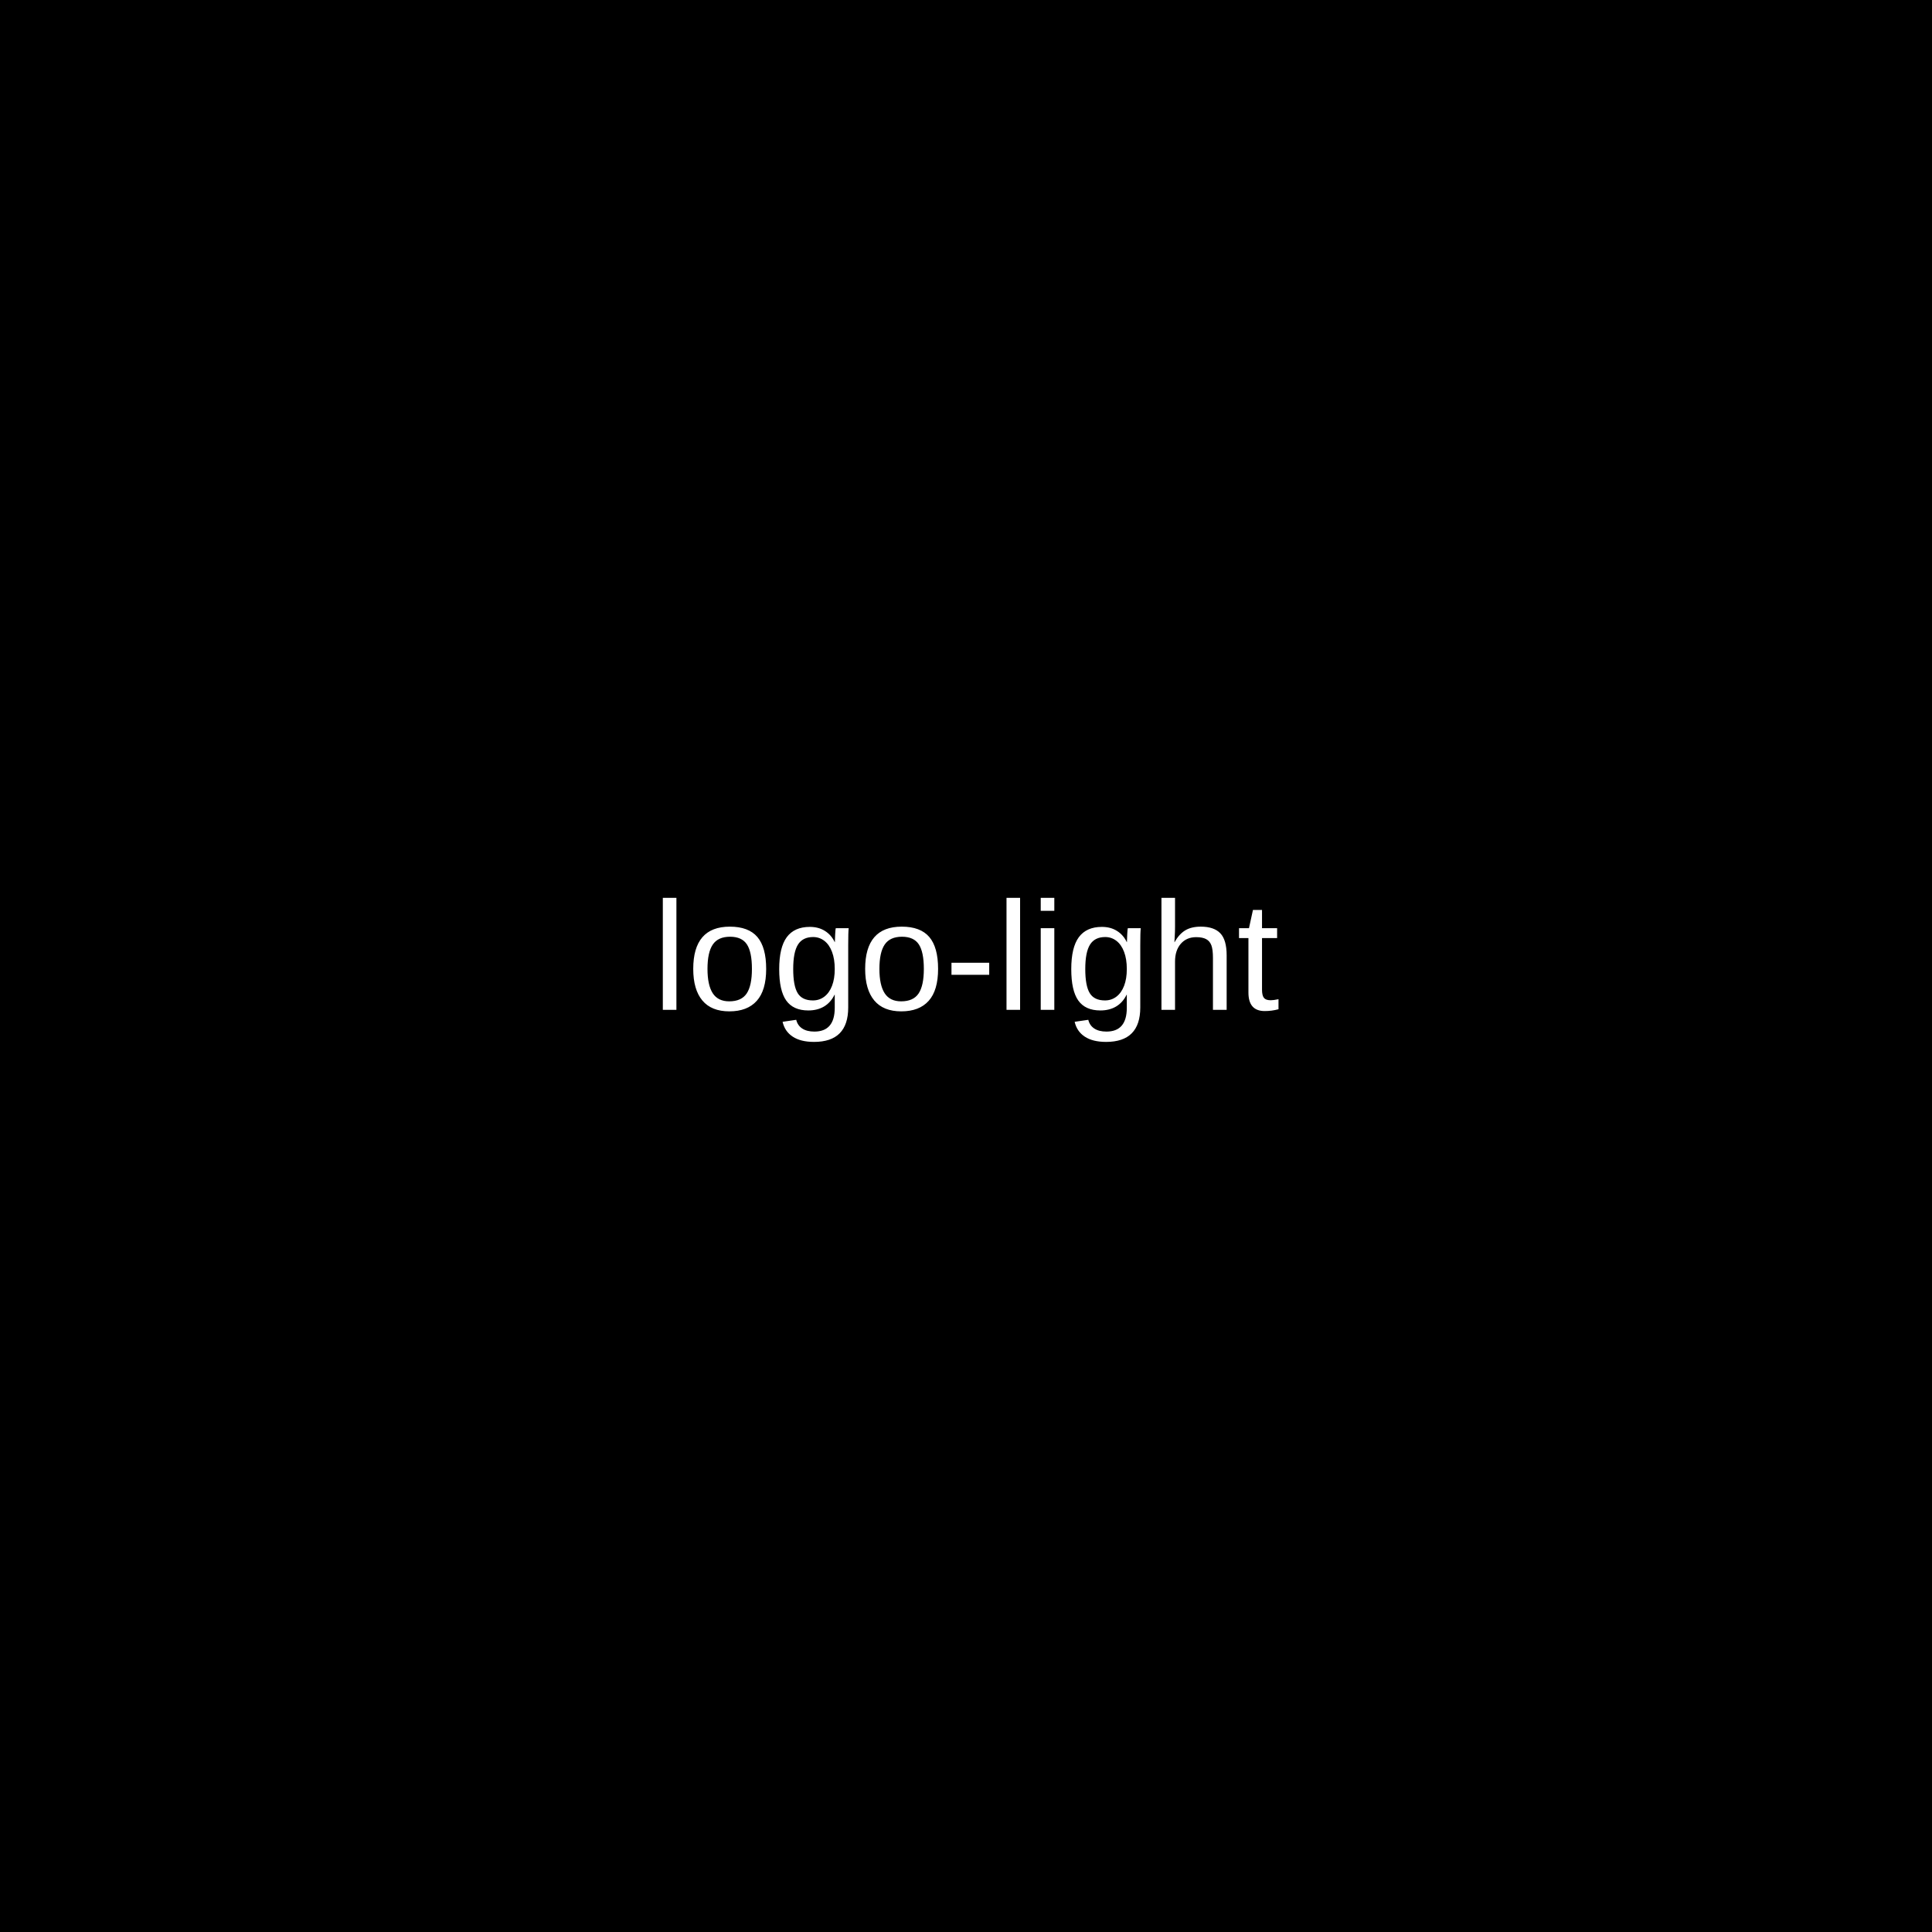
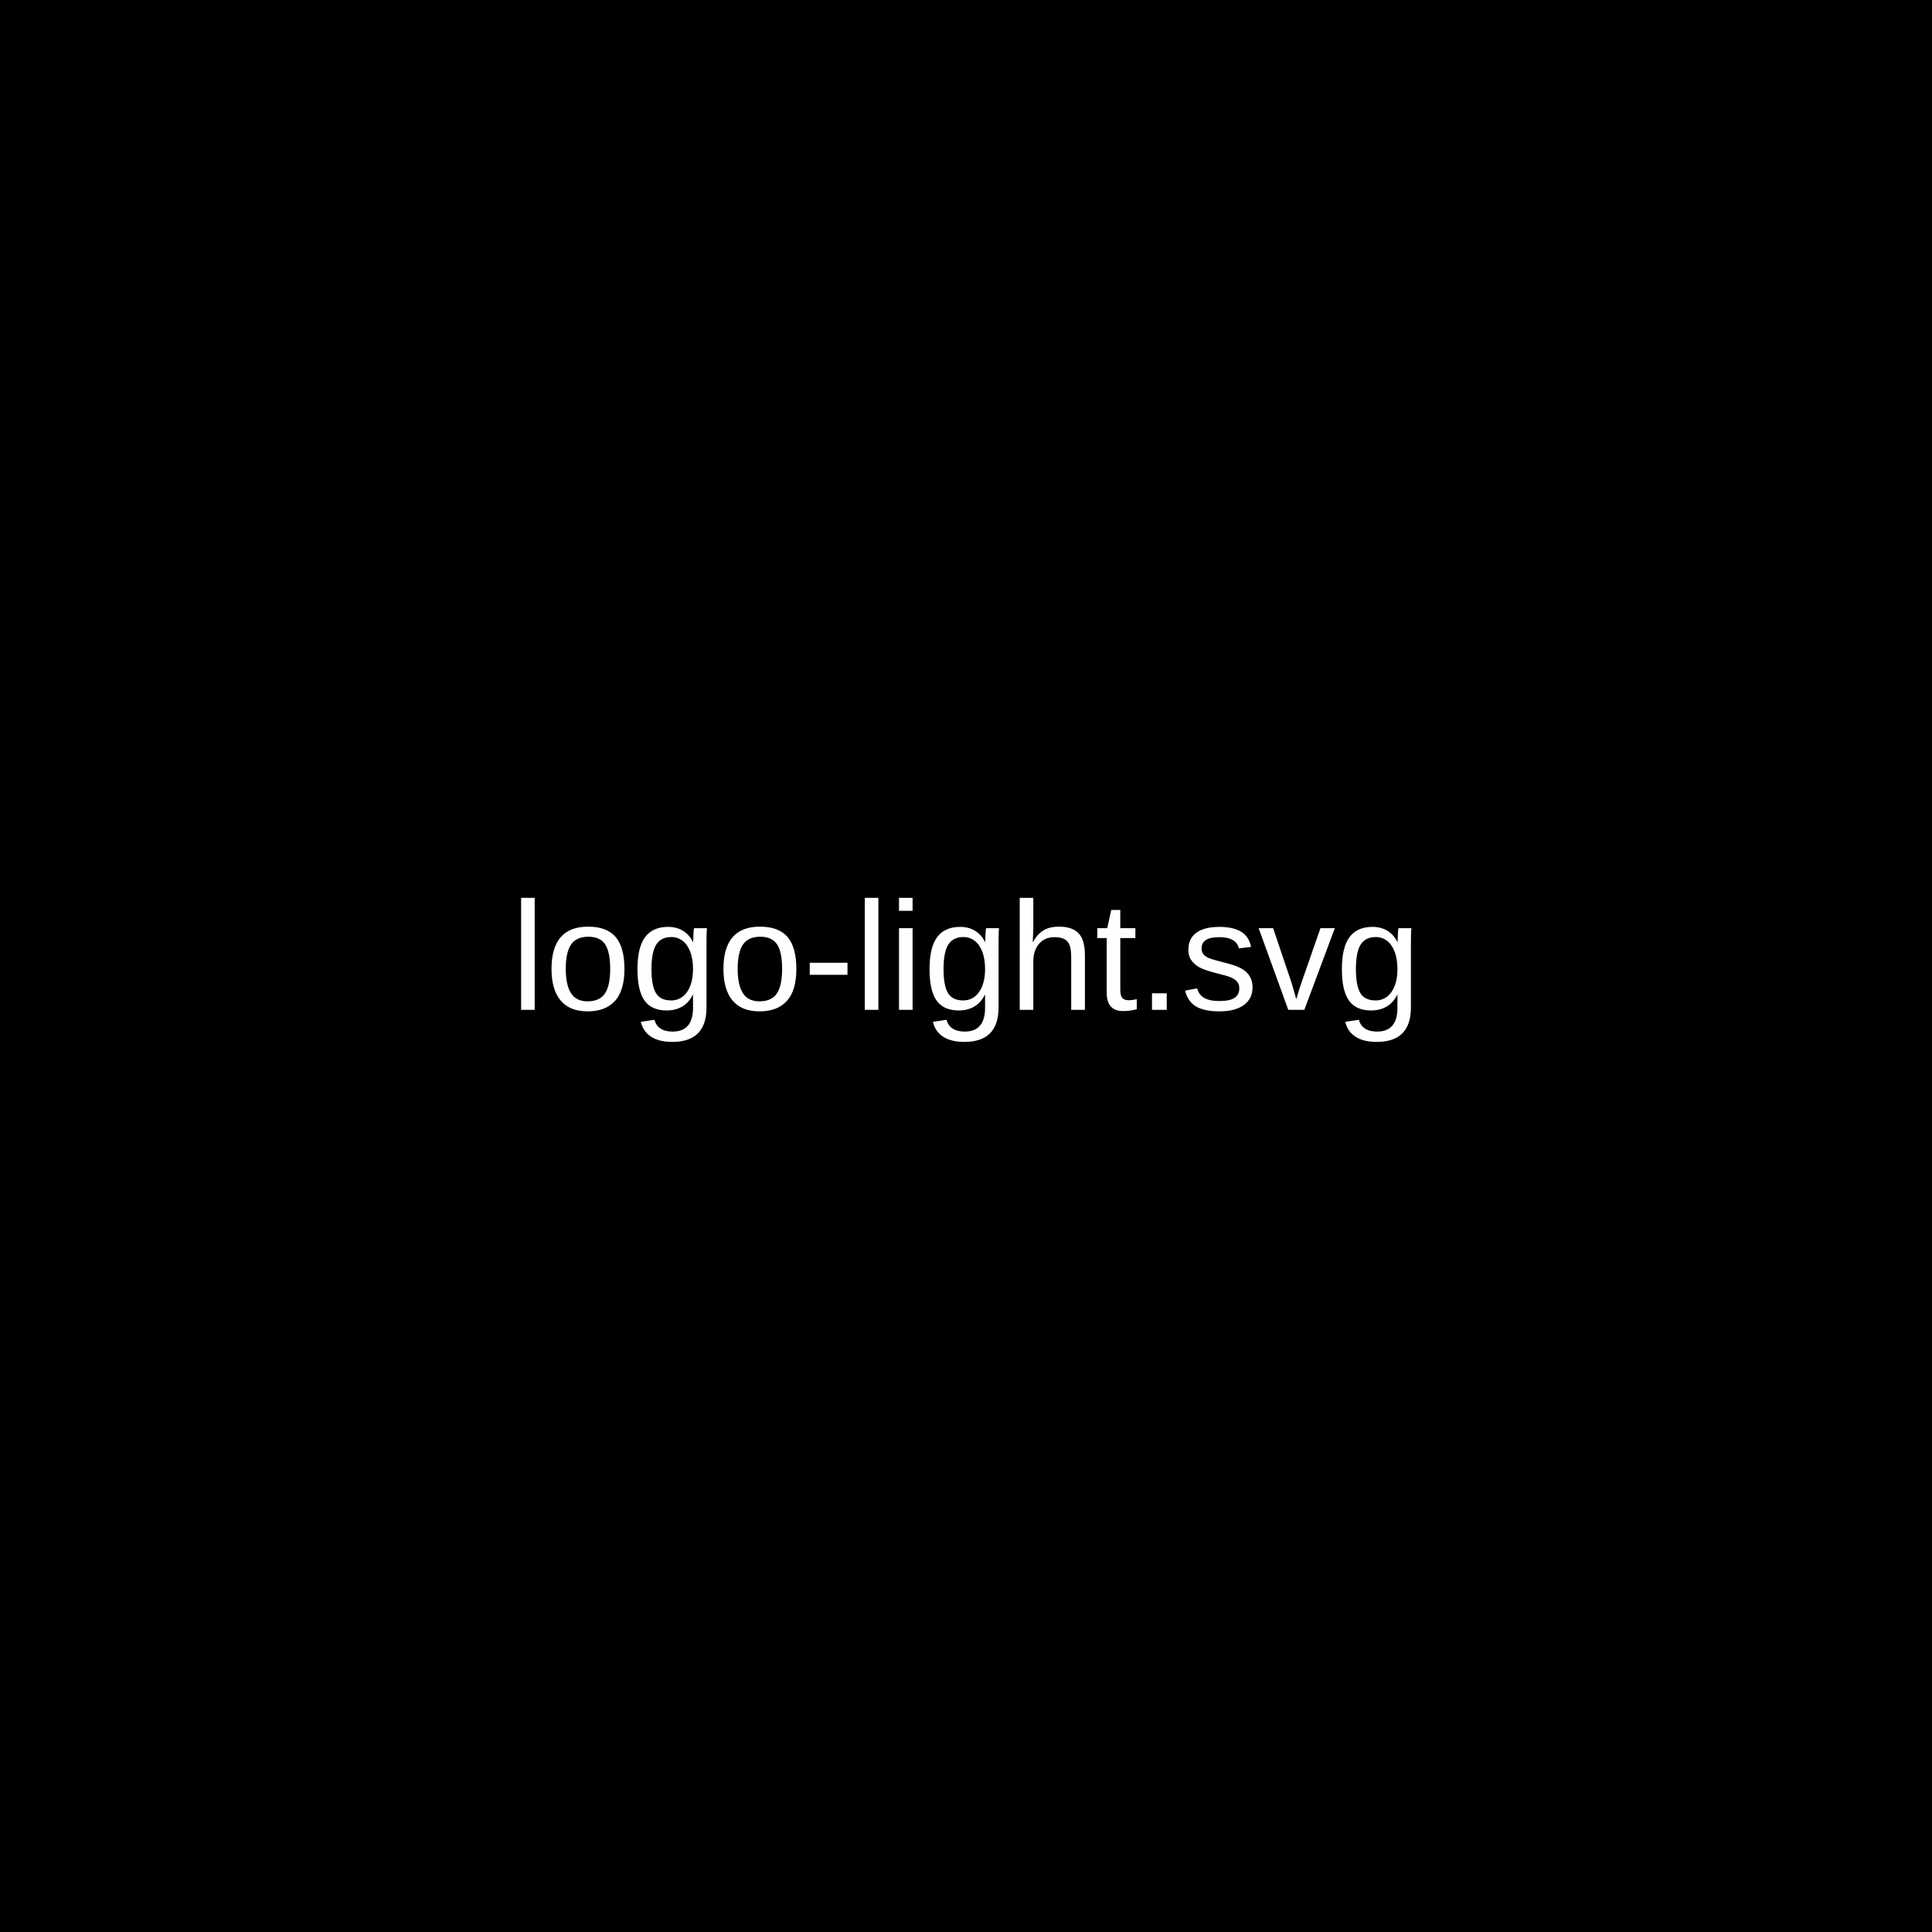
<svg xmlns="http://www.w3.org/2000/svg" width="500" height="500" viewBox="0 0 500 500">
  <rect width="100%" height="100%" fill="black" />
  <text x="50%" y="50%" font-family="Arial" font-size="40" fill="white" text-anchor="middle" dominant-baseline="middle">
-         logo-light
+         logo-light.svg
    </text>
</svg>
